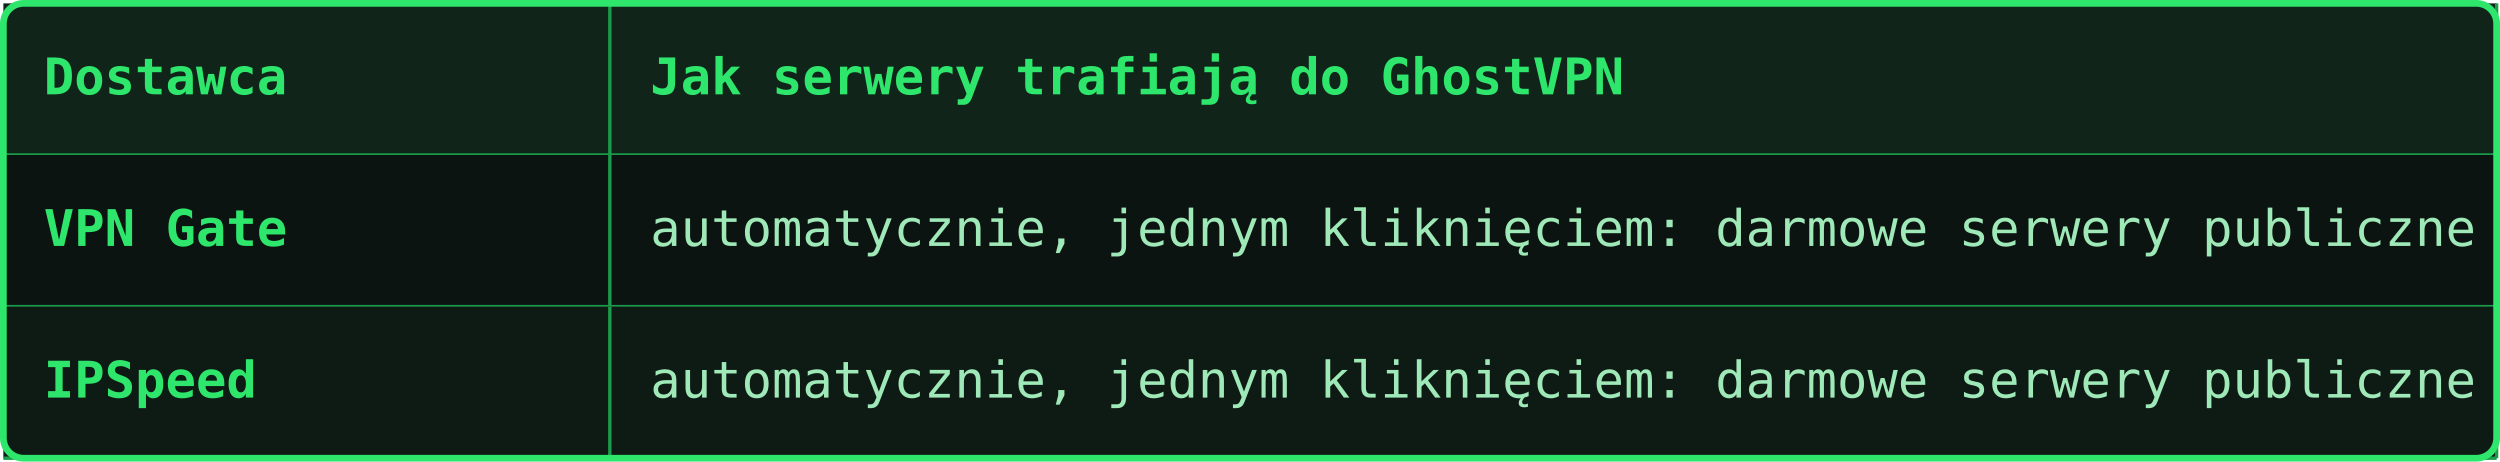
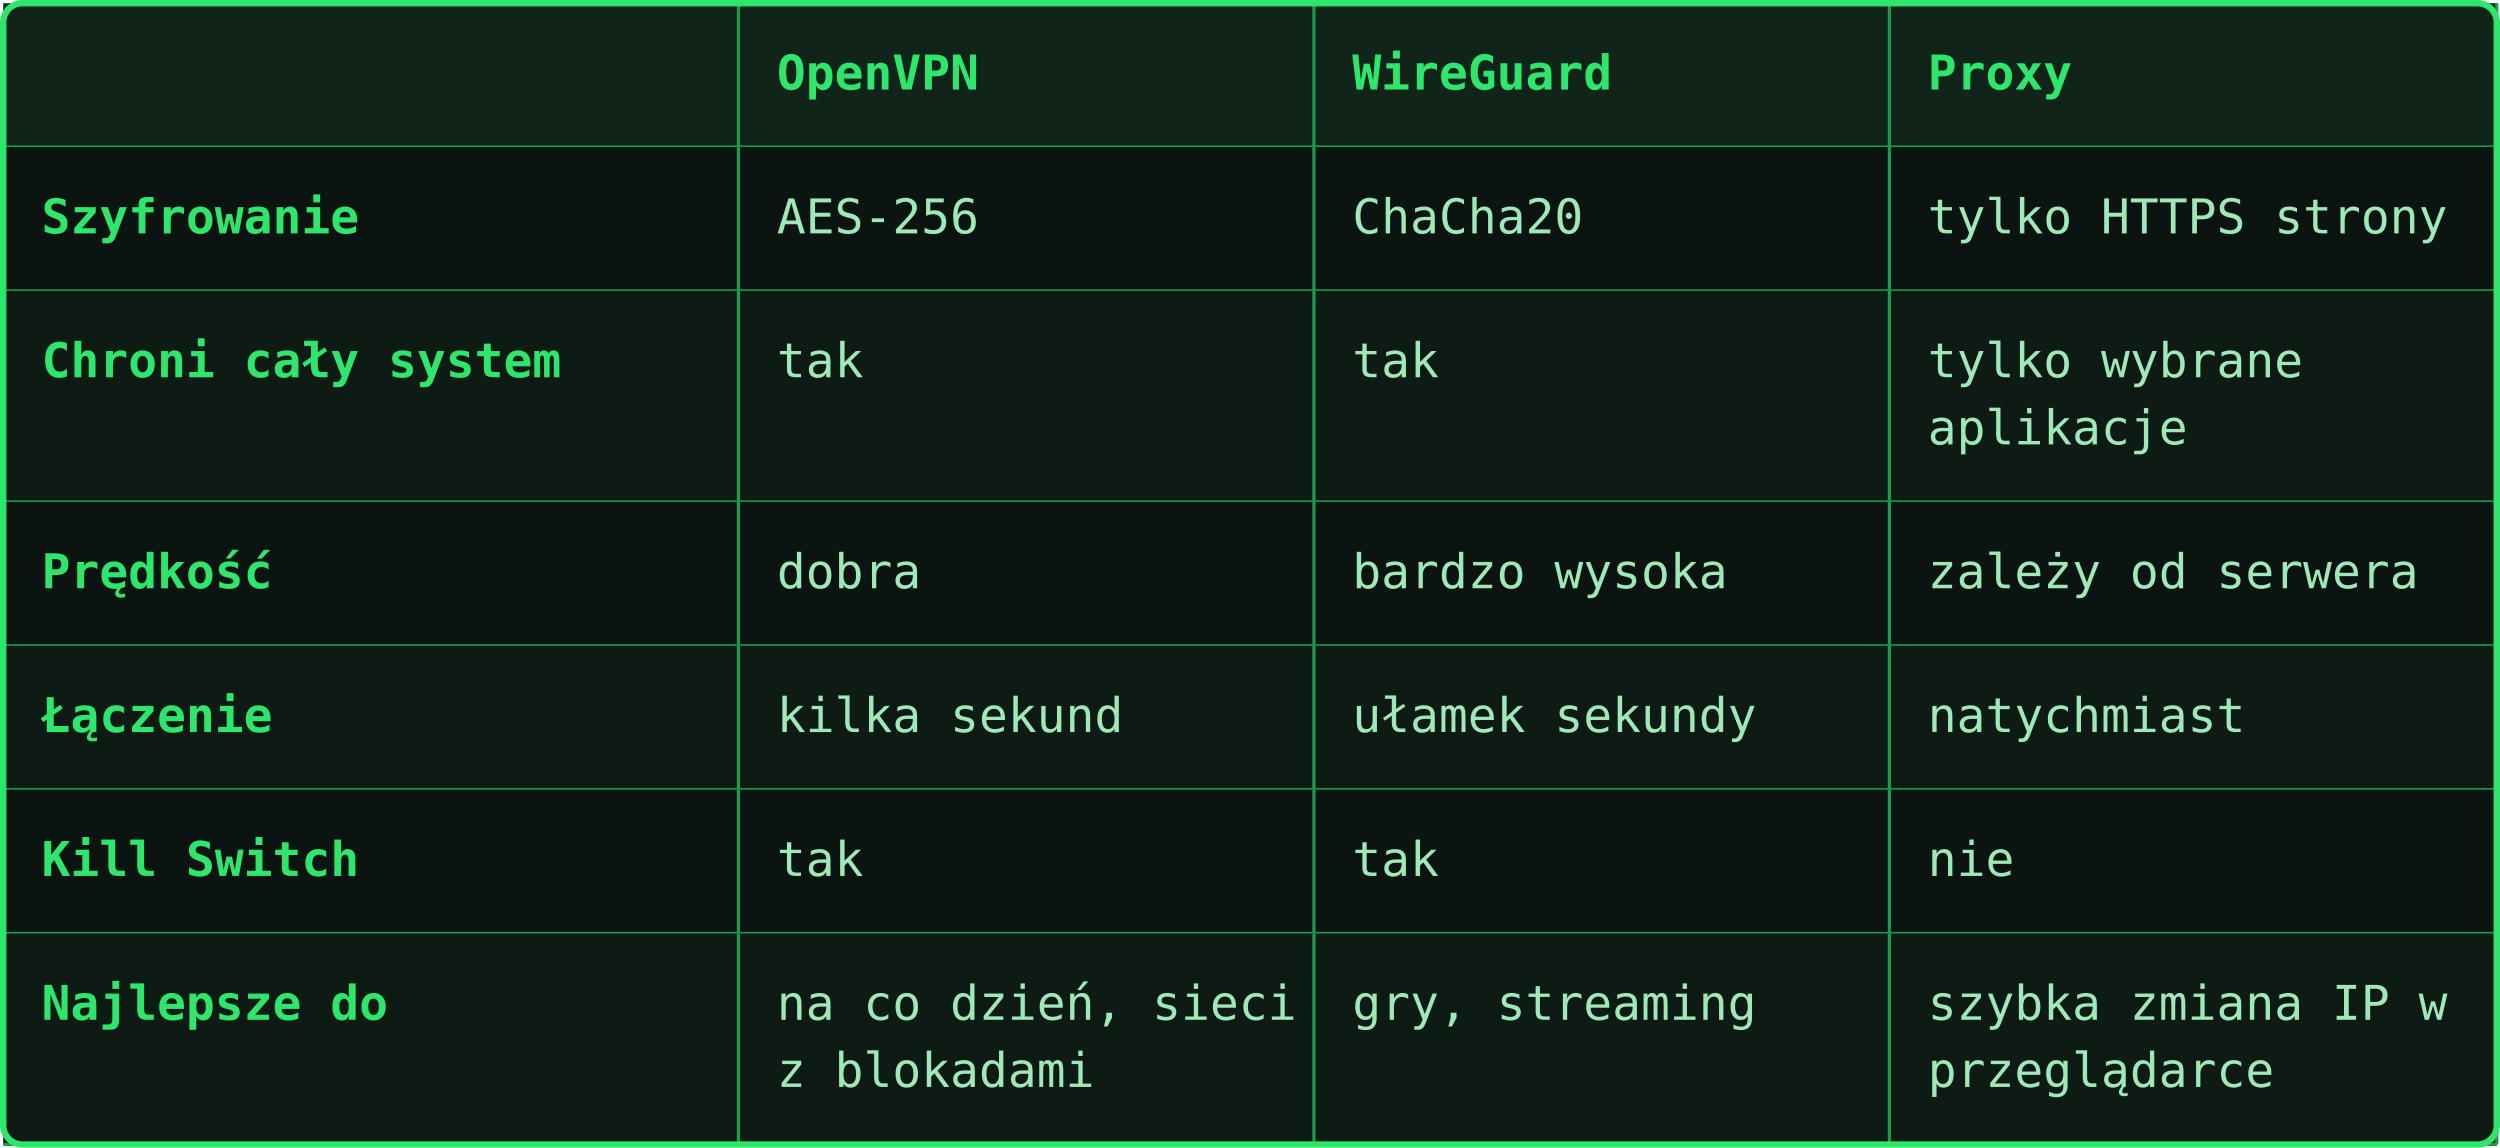
- <svg xmlns="http://www.w3.org/2000/svg" width="742" height="137" viewBox="0 0 742 137">
+ <svg xmlns="http://www.w3.org/2000/svg" width="782" height="359" viewBox="0 0 782 359">
  <g font-family="Consolas,'DejaVu Sans Mono',monospace" font-size="15" style="white-space:pre">
-     <rect x="1" y="1" width="740" height="45" fill="#10241a" />
-     <text x="13" y="28" font-weight="700" fill="#2ee66b">Dostawca</text>
-     <line x1="181" y1="1" x2="181" y2="46" stroke="#1a9c4a" stroke-width="1" />
-     <text x="193" y="28" font-weight="700" fill="#2ee66b">Jak serwery trafiają do GhostVPN</text>
-     <line x1="741" y1="1" x2="741" y2="46" stroke="#1a9c4a" stroke-width="1" />
-     <line x1="1" y1="46" x2="741" y2="46" stroke="#1a9c4a" stroke-width="1" />
-     <rect x="1" y="46" width="740" height="45" fill="#0b1410" />
-     <text x="13" y="73" font-weight="700" fill="#2ee66b">VPN Gate</text>
-     <line x1="181" y1="46" x2="181" y2="91" stroke="#1a9c4a" stroke-width="1" />
-     <text x="193" y="73" font-weight="400" fill="#9fe8b8">automatycznie, jednym kliknięciem: darmowe serwery publiczne</text>
-     <line x1="741" y1="46" x2="741" y2="91" stroke="#1a9c4a" stroke-width="1" />
-     <line x1="1" y1="91" x2="741" y2="91" stroke="#1a9c4a" stroke-width="1" />
-     <rect x="1" y="91" width="740" height="45" fill="#0e1a14" />
-     <text x="13" y="118" font-weight="700" fill="#2ee66b">IPSpeed</text>
-     <line x1="181" y1="91" x2="181" y2="136" stroke="#1a9c4a" stroke-width="1" />
-     <text x="193" y="118" font-weight="400" fill="#9fe8b8">automatycznie, jednym kliknięciem: darmowe serwery publiczne</text>
-     <line x1="741" y1="91" x2="741" y2="136" stroke="#1a9c4a" stroke-width="1" />
-     <line x1="1" y1="136" x2="741" y2="136" stroke="#1a9c4a" stroke-width="1" />
-     <rect x="1" y="1" width="740" height="135" rx="6" fill="none" stroke="#2ee66b" stroke-width="2" />
+     <rect x="1" y="1" width="780" height="45" fill="#10241a" />
+     <text x="13" y="28" font-weight="700" fill="#2ee66b" />
+     <line x1="231" y1="1" x2="231" y2="46" stroke="#1a9c4a" stroke-width="1" />
+     <text x="243" y="28" font-weight="700" fill="#2ee66b">OpenVPN</text>
+     <line x1="411" y1="1" x2="411" y2="46" stroke="#1a9c4a" stroke-width="1" />
+     <text x="423" y="28" font-weight="700" fill="#2ee66b">WireGuard</text>
+     <line x1="591" y1="1" x2="591" y2="46" stroke="#1a9c4a" stroke-width="1" />
+     <text x="603" y="28" font-weight="700" fill="#2ee66b">Proxy</text>
+     <line x1="781" y1="1" x2="781" y2="46" stroke="#1a9c4a" stroke-width="1" />
+     <line x1="1" y1="46" x2="781" y2="46" stroke="#1a9c4a" stroke-width="1" />
+     <rect x="1" y="46" width="780" height="45" fill="#0b1410" />
+     <text x="13" y="73" font-weight="700" fill="#2ee66b">Szyfrowanie</text>
+     <line x1="231" y1="46" x2="231" y2="91" stroke="#1a9c4a" stroke-width="1" />
+     <text x="243" y="73" font-weight="400" fill="#9fe8b8">AES-256</text>
+     <line x1="411" y1="46" x2="411" y2="91" stroke="#1a9c4a" stroke-width="1" />
+     <text x="423" y="73" font-weight="400" fill="#9fe8b8">ChaCha20</text>
+     <line x1="591" y1="46" x2="591" y2="91" stroke="#1a9c4a" stroke-width="1" />
+     <text x="603" y="73" font-weight="400" fill="#9fe8b8">tylko HTTPS strony</text>
+     <line x1="781" y1="46" x2="781" y2="91" stroke="#1a9c4a" stroke-width="1" />
+     <line x1="1" y1="91" x2="781" y2="91" stroke="#1a9c4a" stroke-width="1" />
+     <rect x="1" y="91" width="780" height="66" fill="#0e1a14" />
+     <text x="13" y="118" font-weight="700" fill="#2ee66b">Chroni cały system</text>
+     <line x1="231" y1="91" x2="231" y2="157" stroke="#1a9c4a" stroke-width="1" />
+     <text x="243" y="118" font-weight="400" fill="#9fe8b8">tak</text>
+     <line x1="411" y1="91" x2="411" y2="157" stroke="#1a9c4a" stroke-width="1" />
+     <text x="423" y="118" font-weight="400" fill="#9fe8b8">tak</text>
+     <line x1="591" y1="91" x2="591" y2="157" stroke="#1a9c4a" stroke-width="1" />
+     <text x="603" y="118" font-weight="400" fill="#9fe8b8">tylko wybrane</text>
+     <text x="603" y="139" font-weight="400" fill="#9fe8b8">aplikacje</text>
+     <line x1="781" y1="91" x2="781" y2="157" stroke="#1a9c4a" stroke-width="1" />
+     <line x1="1" y1="157" x2="781" y2="157" stroke="#1a9c4a" stroke-width="1" />
+     <rect x="1" y="157" width="780" height="45" fill="#0b1410" />
+     <text x="13" y="184" font-weight="700" fill="#2ee66b">Prędkość</text>
+     <line x1="231" y1="157" x2="231" y2="202" stroke="#1a9c4a" stroke-width="1" />
+     <text x="243" y="184" font-weight="400" fill="#9fe8b8">dobra</text>
+     <line x1="411" y1="157" x2="411" y2="202" stroke="#1a9c4a" stroke-width="1" />
+     <text x="423" y="184" font-weight="400" fill="#9fe8b8">bardzo wysoka</text>
+     <line x1="591" y1="157" x2="591" y2="202" stroke="#1a9c4a" stroke-width="1" />
+     <text x="603" y="184" font-weight="400" fill="#9fe8b8">zależy od serwera</text>
+     <line x1="781" y1="157" x2="781" y2="202" stroke="#1a9c4a" stroke-width="1" />
+     <line x1="1" y1="202" x2="781" y2="202" stroke="#1a9c4a" stroke-width="1" />
+     <rect x="1" y="202" width="780" height="45" fill="#0e1a14" />
+     <text x="13" y="229" font-weight="700" fill="#2ee66b">Łączenie</text>
+     <line x1="231" y1="202" x2="231" y2="247" stroke="#1a9c4a" stroke-width="1" />
+     <text x="243" y="229" font-weight="400" fill="#9fe8b8">kilka sekund</text>
+     <line x1="411" y1="202" x2="411" y2="247" stroke="#1a9c4a" stroke-width="1" />
+     <text x="423" y="229" font-weight="400" fill="#9fe8b8">ułamek sekundy</text>
+     <line x1="591" y1="202" x2="591" y2="247" stroke="#1a9c4a" stroke-width="1" />
+     <text x="603" y="229" font-weight="400" fill="#9fe8b8">natychmiast</text>
+     <line x1="781" y1="202" x2="781" y2="247" stroke="#1a9c4a" stroke-width="1" />
+     <line x1="1" y1="247" x2="781" y2="247" stroke="#1a9c4a" stroke-width="1" />
+     <rect x="1" y="247" width="780" height="45" fill="#0b1410" />
+     <text x="13" y="274" font-weight="700" fill="#2ee66b">Kill Switch</text>
+     <line x1="231" y1="247" x2="231" y2="292" stroke="#1a9c4a" stroke-width="1" />
+     <text x="243" y="274" font-weight="400" fill="#9fe8b8">tak</text>
+     <line x1="411" y1="247" x2="411" y2="292" stroke="#1a9c4a" stroke-width="1" />
+     <text x="423" y="274" font-weight="400" fill="#9fe8b8">tak</text>
+     <line x1="591" y1="247" x2="591" y2="292" stroke="#1a9c4a" stroke-width="1" />
+     <text x="603" y="274" font-weight="400" fill="#9fe8b8">nie</text>
+     <line x1="781" y1="247" x2="781" y2="292" stroke="#1a9c4a" stroke-width="1" />
+     <line x1="1" y1="292" x2="781" y2="292" stroke="#1a9c4a" stroke-width="1" />
+     <rect x="1" y="292" width="780" height="66" fill="#0e1a14" />
+     <text x="13" y="319" font-weight="700" fill="#2ee66b">Najlepsze do</text>
+     <line x1="231" y1="292" x2="231" y2="358" stroke="#1a9c4a" stroke-width="1" />
+     <text x="243" y="319" font-weight="400" fill="#9fe8b8">na co dzień, sieci</text>
+     <text x="243" y="340" font-weight="400" fill="#9fe8b8">z blokadami</text>
+     <line x1="411" y1="292" x2="411" y2="358" stroke="#1a9c4a" stroke-width="1" />
+     <text x="423" y="319" font-weight="400" fill="#9fe8b8">gry, streaming</text>
+     <line x1="591" y1="292" x2="591" y2="358" stroke="#1a9c4a" stroke-width="1" />
+     <text x="603" y="319" font-weight="400" fill="#9fe8b8">szybka zmiana IP w</text>
+     <text x="603" y="340" font-weight="400" fill="#9fe8b8">przeglądarce</text>
+     <line x1="781" y1="292" x2="781" y2="358" stroke="#1a9c4a" stroke-width="1" />
+     <line x1="1" y1="358" x2="781" y2="358" stroke="#1a9c4a" stroke-width="1" />
+     <rect x="1" y="1" width="780" height="357" rx="6" fill="none" stroke="#2ee66b" stroke-width="2" />
  </g>
</svg>
